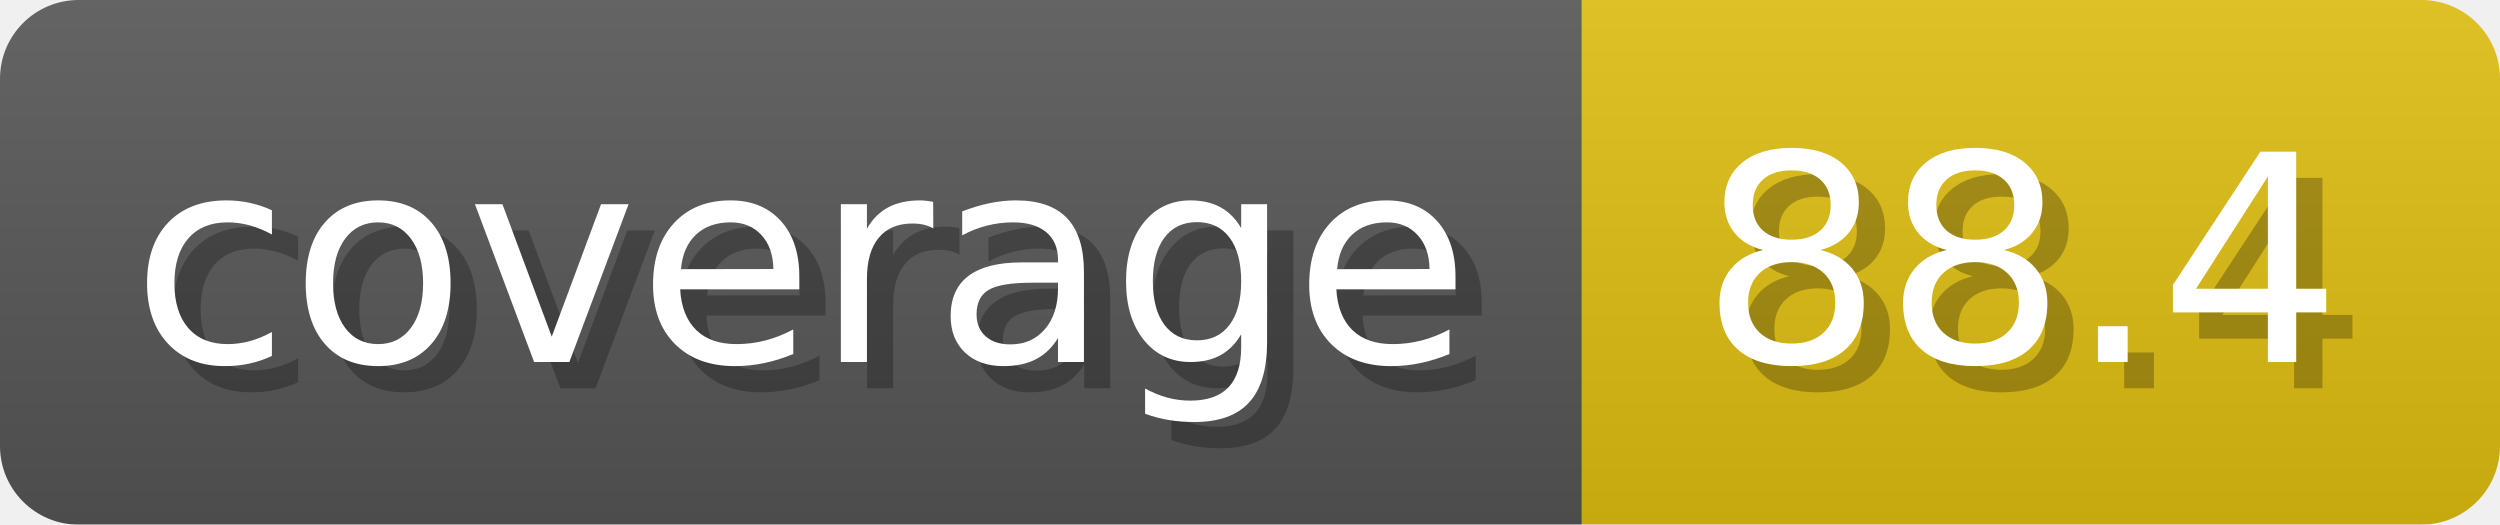
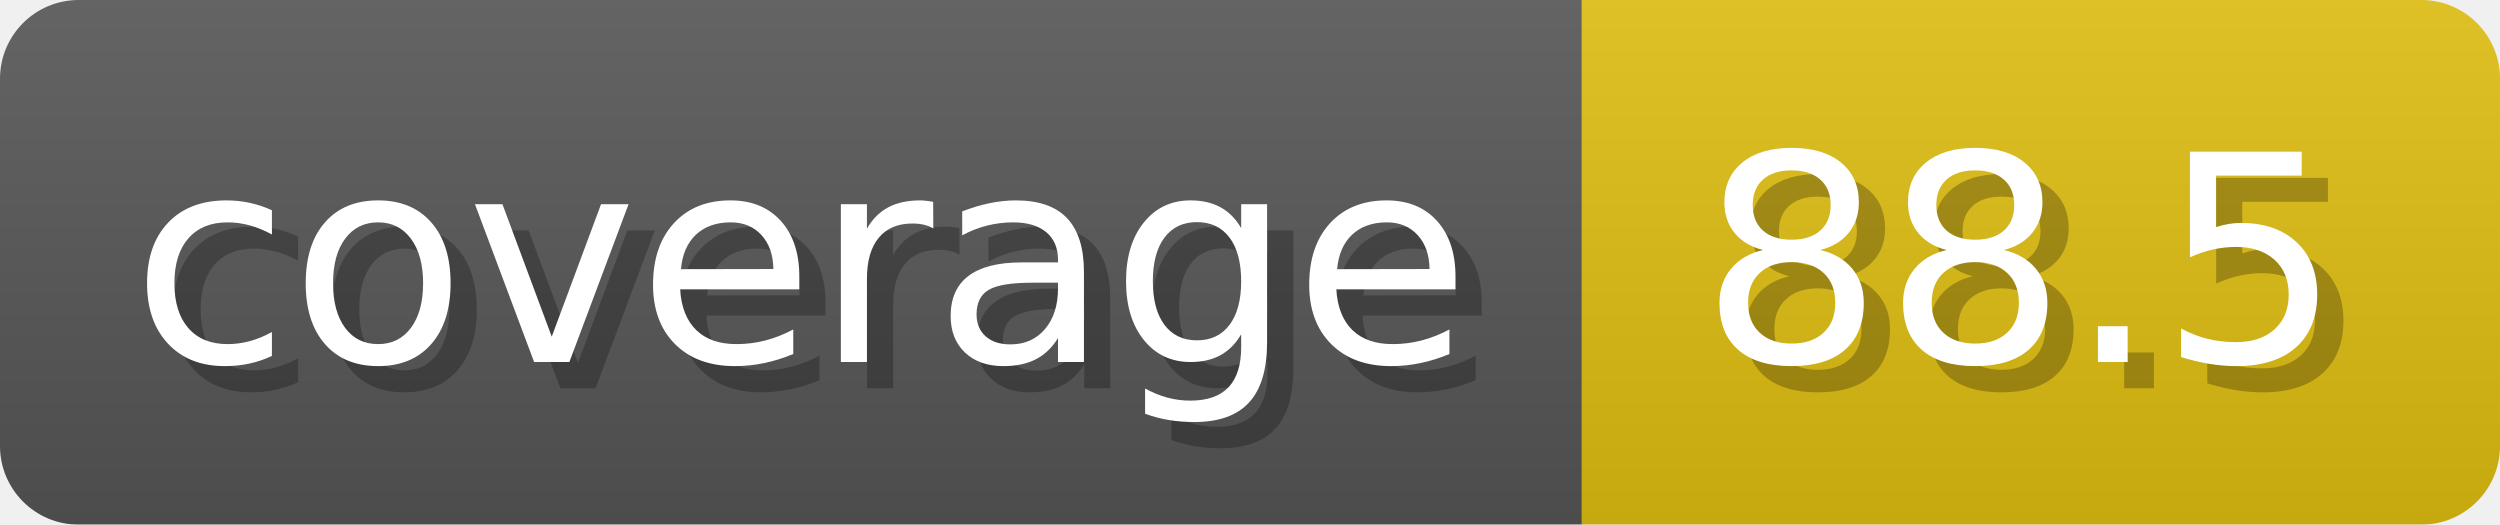
- <svg xmlns="http://www.w3.org/2000/svg" width="95.3" height="20" viewBox="0 0 953 200" role="img" aria-label="coverage: 88.4">
+ <svg xmlns="http://www.w3.org/2000/svg" width="95.3" height="20" viewBox="0 0 953 200" role="img" aria-label="coverage: 88.5">
  <linearGradient id="a" x2="0" y2="100%">
    <stop offset="0" stop-opacity=".1" stop-color="#EEE" />
    <stop offset="1" stop-opacity=".1" />
  </linearGradient>
  <mask id="m">
    <rect width="953" height="200" rx="30" fill="#FFF" />
  </mask>
  <g mask="url(#m)">
    <rect width="603" height="200" fill="#555" />
    <rect width="350" height="200" fill="#DB1" x="603" />
    <rect width="953" height="200" fill="url(#a)" />
  </g>
  <g aria-hidden="true" fill="#fff" text-anchor="start" font-family="Verdana,DejaVu Sans,sans-serif" font-size="110">
    <text x="60" y="148" textLength="503" fill="#000" opacity="0.25">coverage</text>
    <text x="50" y="138" textLength="503">coverage</text>
-     <text x="658" y="148" textLength="250" fill="#000" opacity="0.25">88.4</text>
-     <text x="648" y="138" textLength="250">88.4</text>
+     <text x="658" y="148" textLength="250" fill="#000" opacity="0.25">88.5</text>
+     <text x="648" y="138" textLength="250">88.5</text>
  </g>
</svg>
